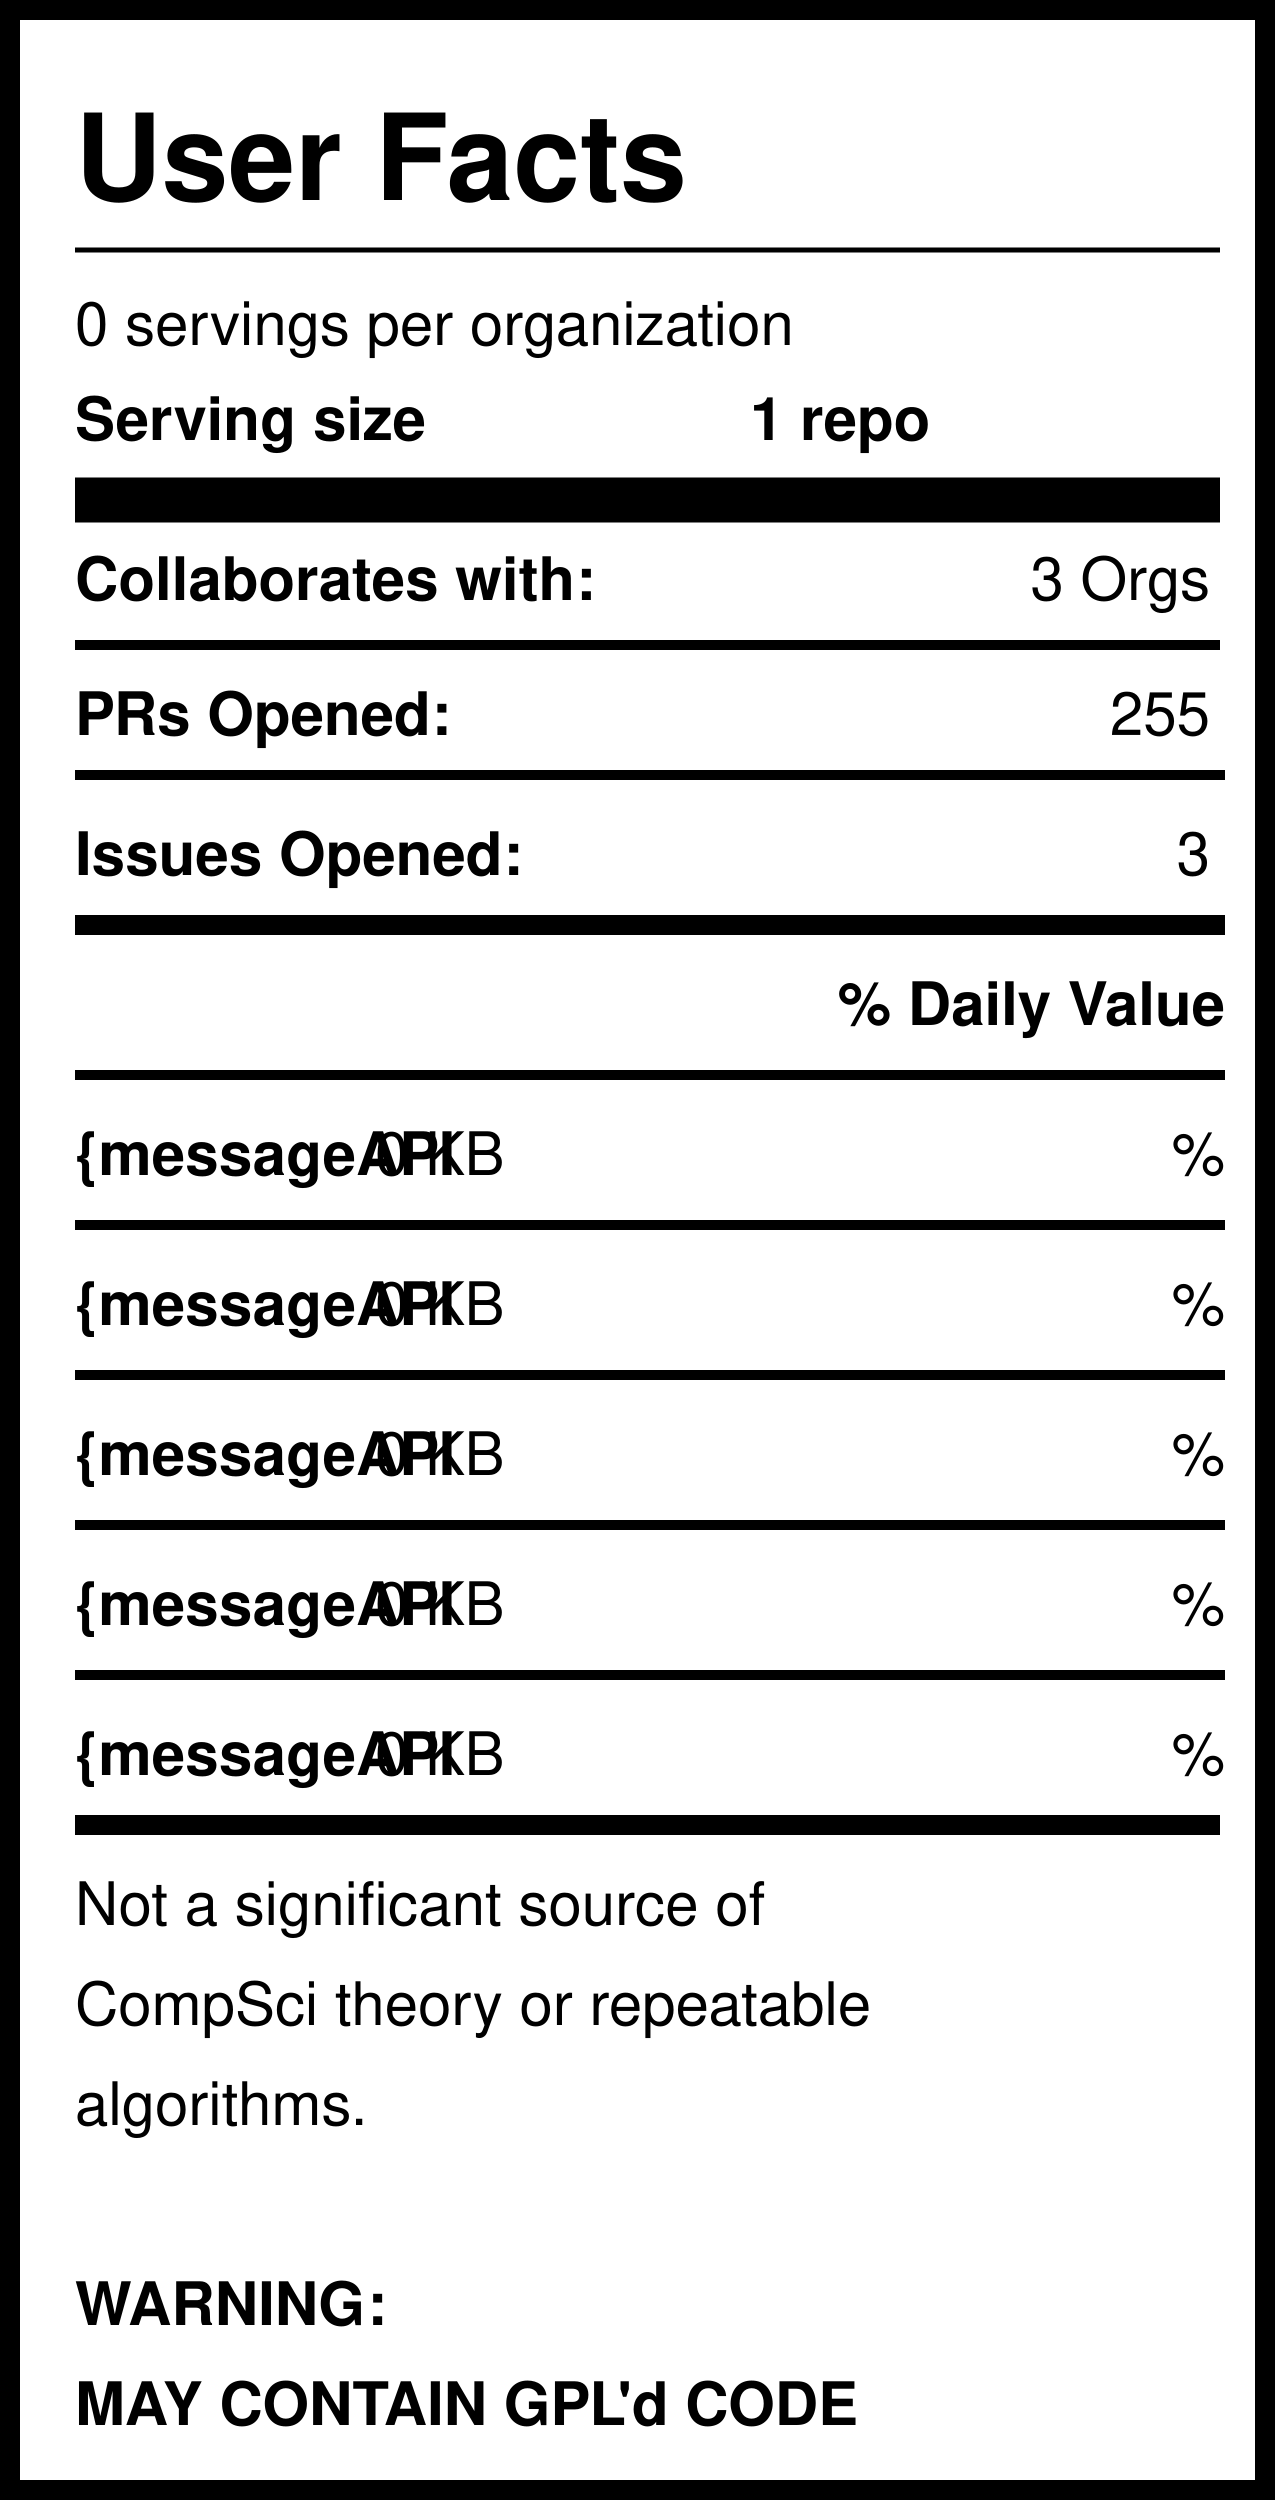
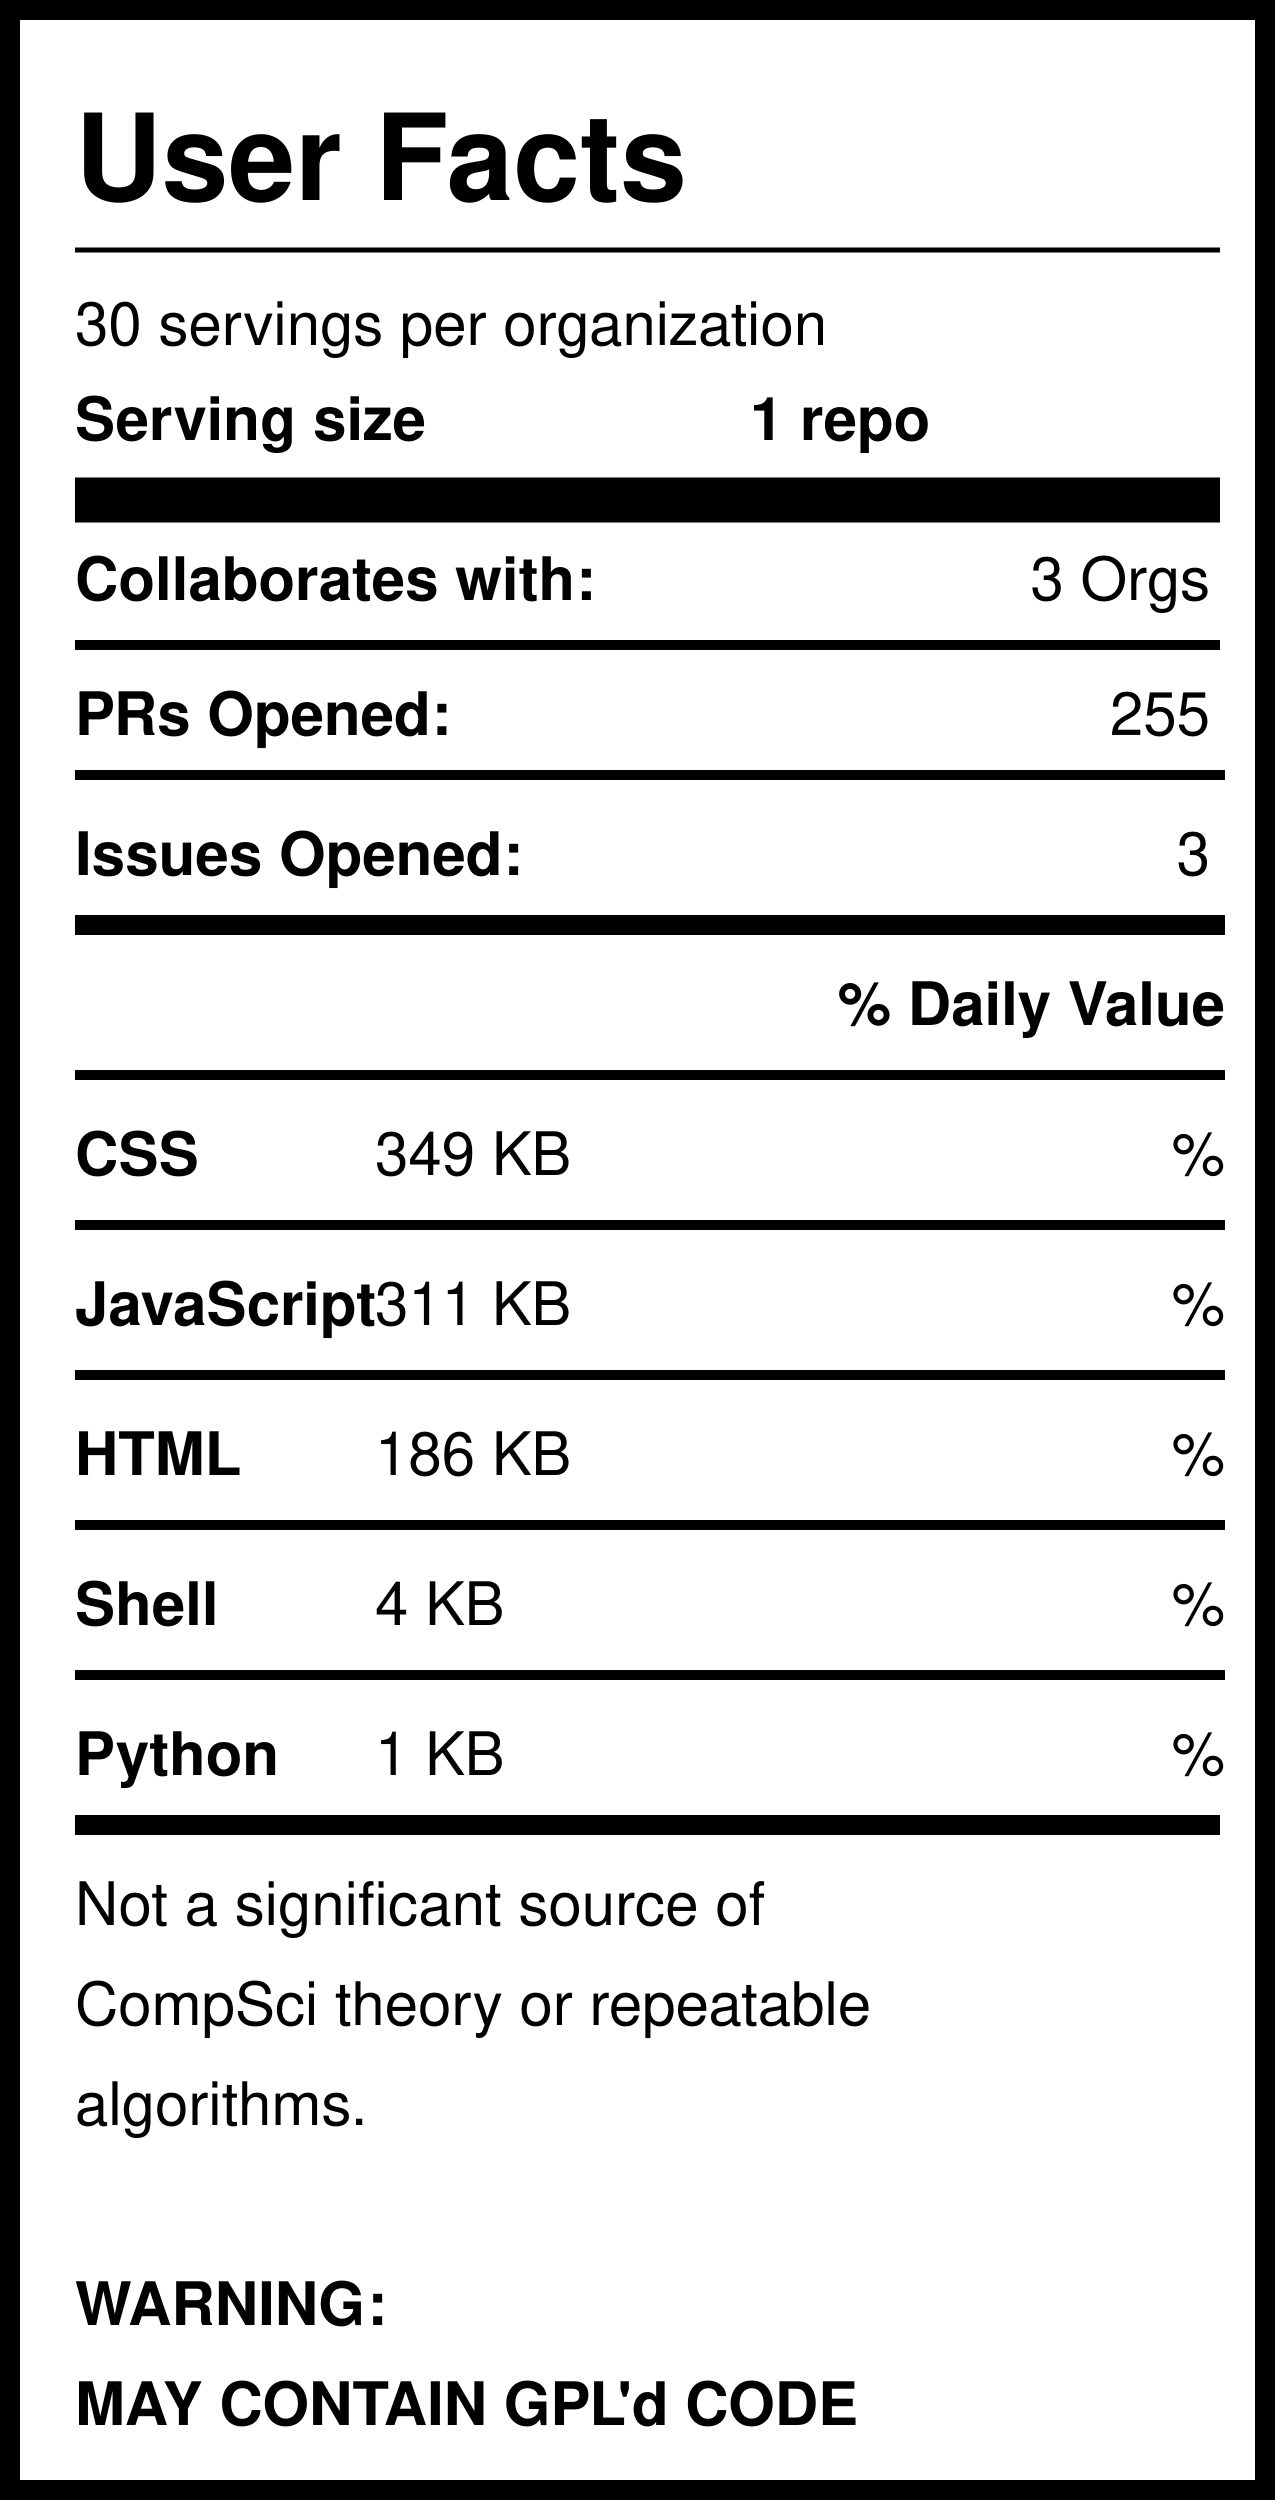
<svg xmlns="http://www.w3.org/2000/svg" version="1.1" width="255" height="500" style="background: white">
  <svg width="255" height="500">
    <rect width="255" height="500" style="fill:rgb(255,255,255);stroke-width:8;stroke:rgb(0,0,0)" />
    <text x="15" y="40" font-family="Helvetica" font-weight="bold" font-size="2em">User Facts</text>
    <line x1="15" y1="50" x2="244" y2="50" style="stroke:rgb(0,0,0);stroke-width:1" />
-     <text x="15" y="69" font-family="Helvetica" lengthAdjust="spacingAndGlyphs">0 servings per organization</text>
+     <text x="15" y="69" font-family="Helvetica" lengthAdjust="spacingAndGlyphs">30 servings per organization</text>
    <text x="15" y="88" font-family="Helvetica" font-weight="bold" lengthAdjust="spacingAndGlyphs">Serving size</text>
    <text x="150" y="88" font-family="Helvetica" font-weight="bold" lengthAdjust="spacingAndGlyphs">1 repo</text>
    <line x1="15" y1="100" x2="244" y2="100" style="stroke:rgb(0,0,0);stroke-width:9" />
    <text x="15" y="120" font-family="Helvetica" font-weight="bold" lengthAdjust="spacingAndGlyphs">Collaborates with:</text>
    <text x="242" y="120" font-family="Helvetica" text-anchor="end" lengthAdjust="spacingAndGlyphs">3 Orgs</text>
    <line x1="15" y1="129" x2="244" y2="129" style="stroke:rgb(0,0,0);stroke-width:2" />
    <text x="15" y="147" font-family="Helvetica" font-weight="bold" lengthAdjust="spacingAndGlyphs">PRs Opened:</text>
    <text x="242" y="147" font-family="Helvetica" text-anchor="end" lengthAdjust="spacingAndGlyphs">255</text>
    <text x="15" y="175" font-family="Helvetica" font-weight="bold" lengthAdjust="spacingAndGlyphs">Issues Opened:</text>
    <text x="242" y="175" font-family="Helvetica" lengthAdjust="spacingAndGlyphs" text-anchor="end">3</text>
    <line x1="15" y1="185" x2="245" y2="185" style="stroke:rgb(0,0,0);stroke-width:4" />
    <line x1="15" y1="155" x2="245" y2="155" style="stroke:rgb(0,0,0);stroke-width:2" />
    <text x="245" y="205" font-family="Helvetica" font-weight="bold" text-anchor="end" lengthAdjust="spacingAndGlyphs">% Daily Value</text>
    <line x1="15" y1="215" x2="245" y2="215" style="stroke:rgb(0,0,0);stroke-width:2" />
-     <text x="15" y="235" font-family="Helvetica" font-weight="bold" lengthAdjust="spacingAndGlyphs">{messageAPI</text>
-     <text x="75" y="235" font-family="Helvetica" lengthAdjust="spacingAndGlyphs">0 KB</text>
+     <text x="15" y="235" font-family="Helvetica" font-weight="bold" lengthAdjust="spacingAndGlyphs">CSS</text>
+     <text x="75" y="235" font-family="Helvetica" lengthAdjust="spacingAndGlyphs">349 KB</text>
    <text x="245" y="235" font-family="Helvetica" lengthAdjust="spacingAndGlyphs" text-anchor="end">%</text>
    <line x1="15" y1="245" x2="245" y2="245" style="stroke:rgb(0,0,0);stroke-width:2" />
-     <text x="15" y="265" font-family="Helvetica" font-weight="bold" lengthAdjust="spacingAndGlyphs">{messageAPI</text>
-     <text x="75" y="265" font-family="Helvetica" lengthAdjust="spacingAndGlyphs">0 KB</text>
+     <text x="15" y="265" font-family="Helvetica" font-weight="bold" lengthAdjust="spacingAndGlyphs">JavaScript</text>
+     <text x="75" y="265" font-family="Helvetica" lengthAdjust="spacingAndGlyphs">311 KB</text>
    <text x="245" y="265" font-family="Helvetica" lengthAdjust="spacingAndGlyphs" text-anchor="end">%</text>
    <line x1="15" y1="275" x2="245" y2="275" style="stroke:rgb(0,0,0);stroke-width:2" />
-     <text x="15" y="295" font-family="Helvetica" font-weight="bold" lengthAdjust="spacingAndGlyphs">{messageAPI</text>
-     <text x="75" y="295" font-family="Helvetica" lengthAdjust="spacingAndGlyphs">0 KB</text>
+     <text x="15" y="295" font-family="Helvetica" font-weight="bold" lengthAdjust="spacingAndGlyphs">HTML</text>
+     <text x="75" y="295" font-family="Helvetica" lengthAdjust="spacingAndGlyphs">186 KB</text>
    <text x="245" y="295" font-family="Helvetica" lengthAdjust="spacingAndGlyphs" text-anchor="end">%</text>
    <line x1="15" y1="305" x2="245" y2="305" style="stroke:rgb(0,0,0);stroke-width:2" />
-     <text x="15" y="325" font-family="Helvetica" font-weight="bold" lengthAdjust="spacingAndGlyphs">{messageAPI</text>
-     <text x="75" y="325" font-family="Helvetica" lengthAdjust="spacingAndGlyphs">0 KB</text>
+     <text x="15" y="325" font-family="Helvetica" font-weight="bold" lengthAdjust="spacingAndGlyphs">Shell</text>
+     <text x="75" y="325" font-family="Helvetica" lengthAdjust="spacingAndGlyphs">4 KB</text>
    <text x="245" y="325" font-family="Helvetica" lengthAdjust="spacingAndGlyphs" text-anchor="end">%</text>
    <line x1="15" y1="335" x2="245" y2="335" style="stroke:rgb(0,0,0);stroke-width:2" />
-     <text x="15" y="355" font-family="Helvetica" font-weight="bold" lengthAdjust="spacingAndGlyphs">{messageAPI</text>
-     <text x="75" y="355" font-family="Helvetica" lengthAdjust="spacingAndGlyphs">0 KB</text>
+     <text x="15" y="355" font-family="Helvetica" font-weight="bold" lengthAdjust="spacingAndGlyphs">Python</text>
+     <text x="75" y="355" font-family="Helvetica" lengthAdjust="spacingAndGlyphs">1 KB</text>
    <text x="245" y="355" font-family="Helvetica" lengthAdjust="spacingAndGlyphs" text-anchor="end">%</text>
    <line x1="15" y1="365" x2="244" y2="365" style="stroke:rgb(0,0,0);stroke-width:4" />
    <text id="Warning1" x="15" y="385" font-family="Helvetica" lengthAdjust="spacingAndGlyphs">Not a significant source of </text>
    <text id="Warning2" x="15" y="405" font-family="Helvetica" lengthAdjust="spacingAndGlyphs">CompSci theory or repeatable</text>
    <text id="Warning3" x="15" y="425" font-family="Helvetica" lengthAdjust="spacingAndGlyphs">algorithms. </text>
    <text id="GPL1" x="15" y="465" font-family="Helvetica" font-weight="bold" lengthAdjust="spacingAndGlyphs">WARNING:</text>
    <text id="GPL2" x="15" y="485" font-family="Helvetica" font-weight="bold" lengthAdjust="spacingAndGlyphs">MAY CONTAIN GPL'd CODE</text>
  </svg>
</svg>
